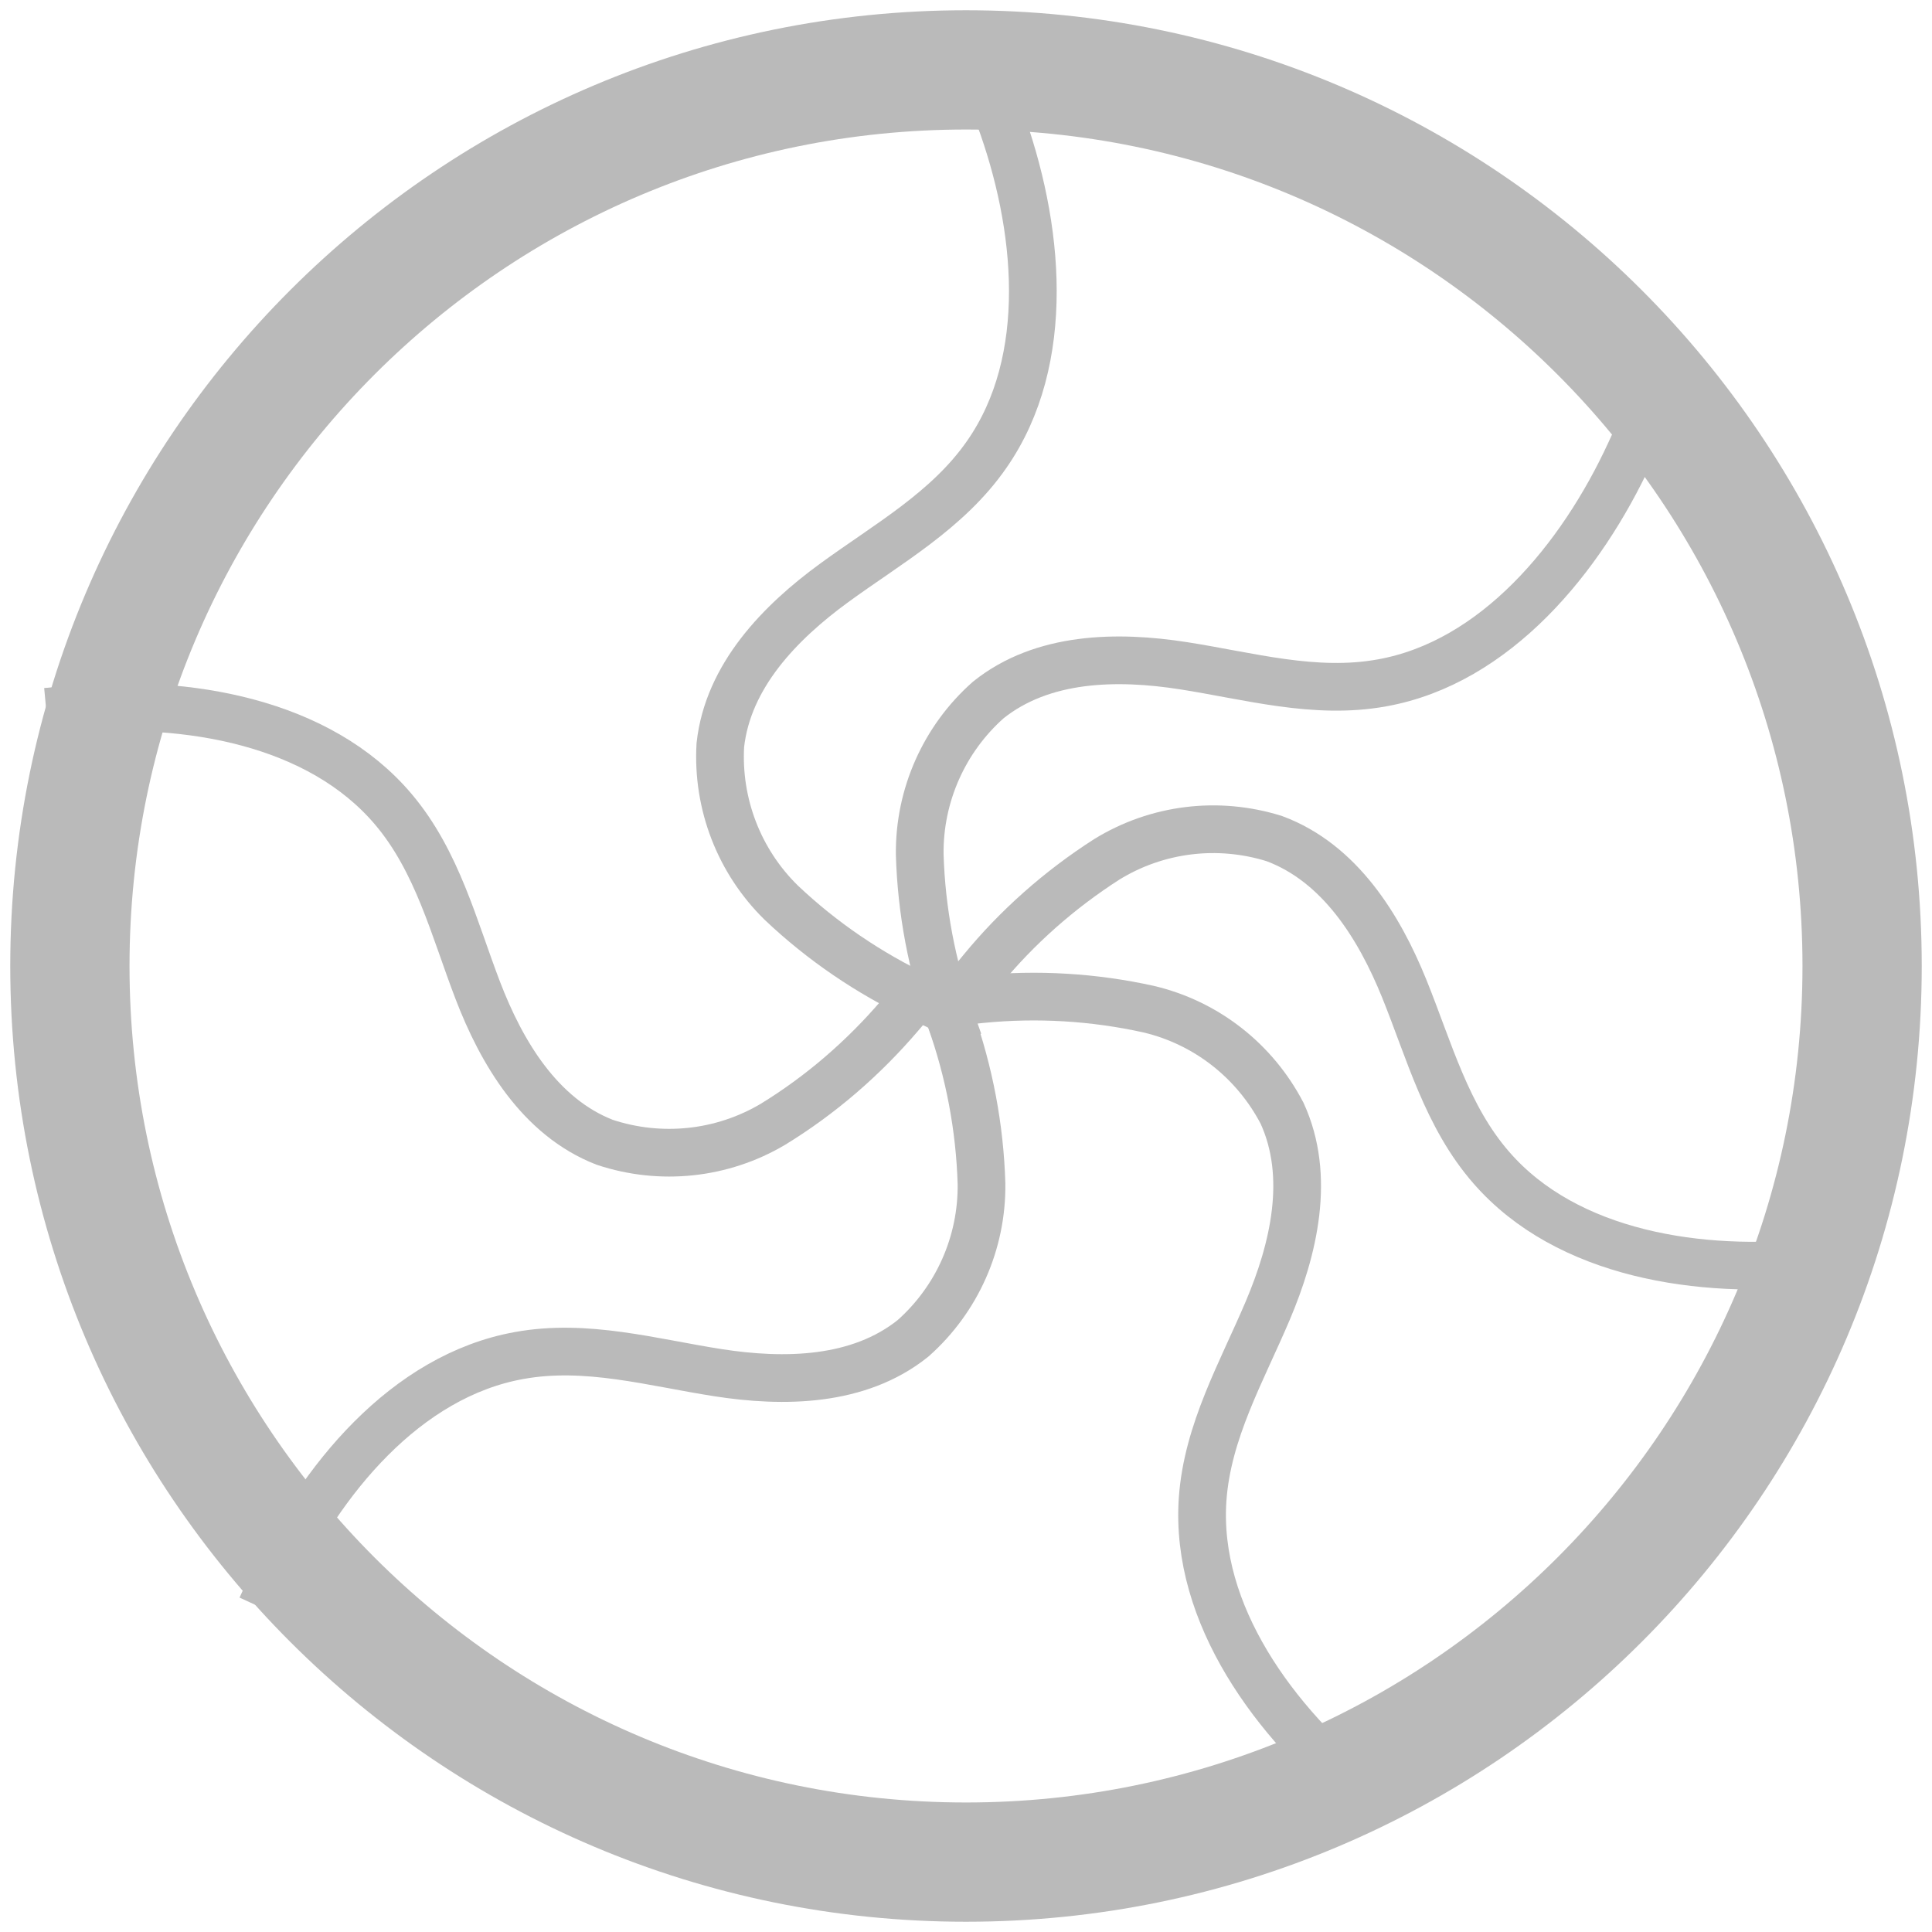
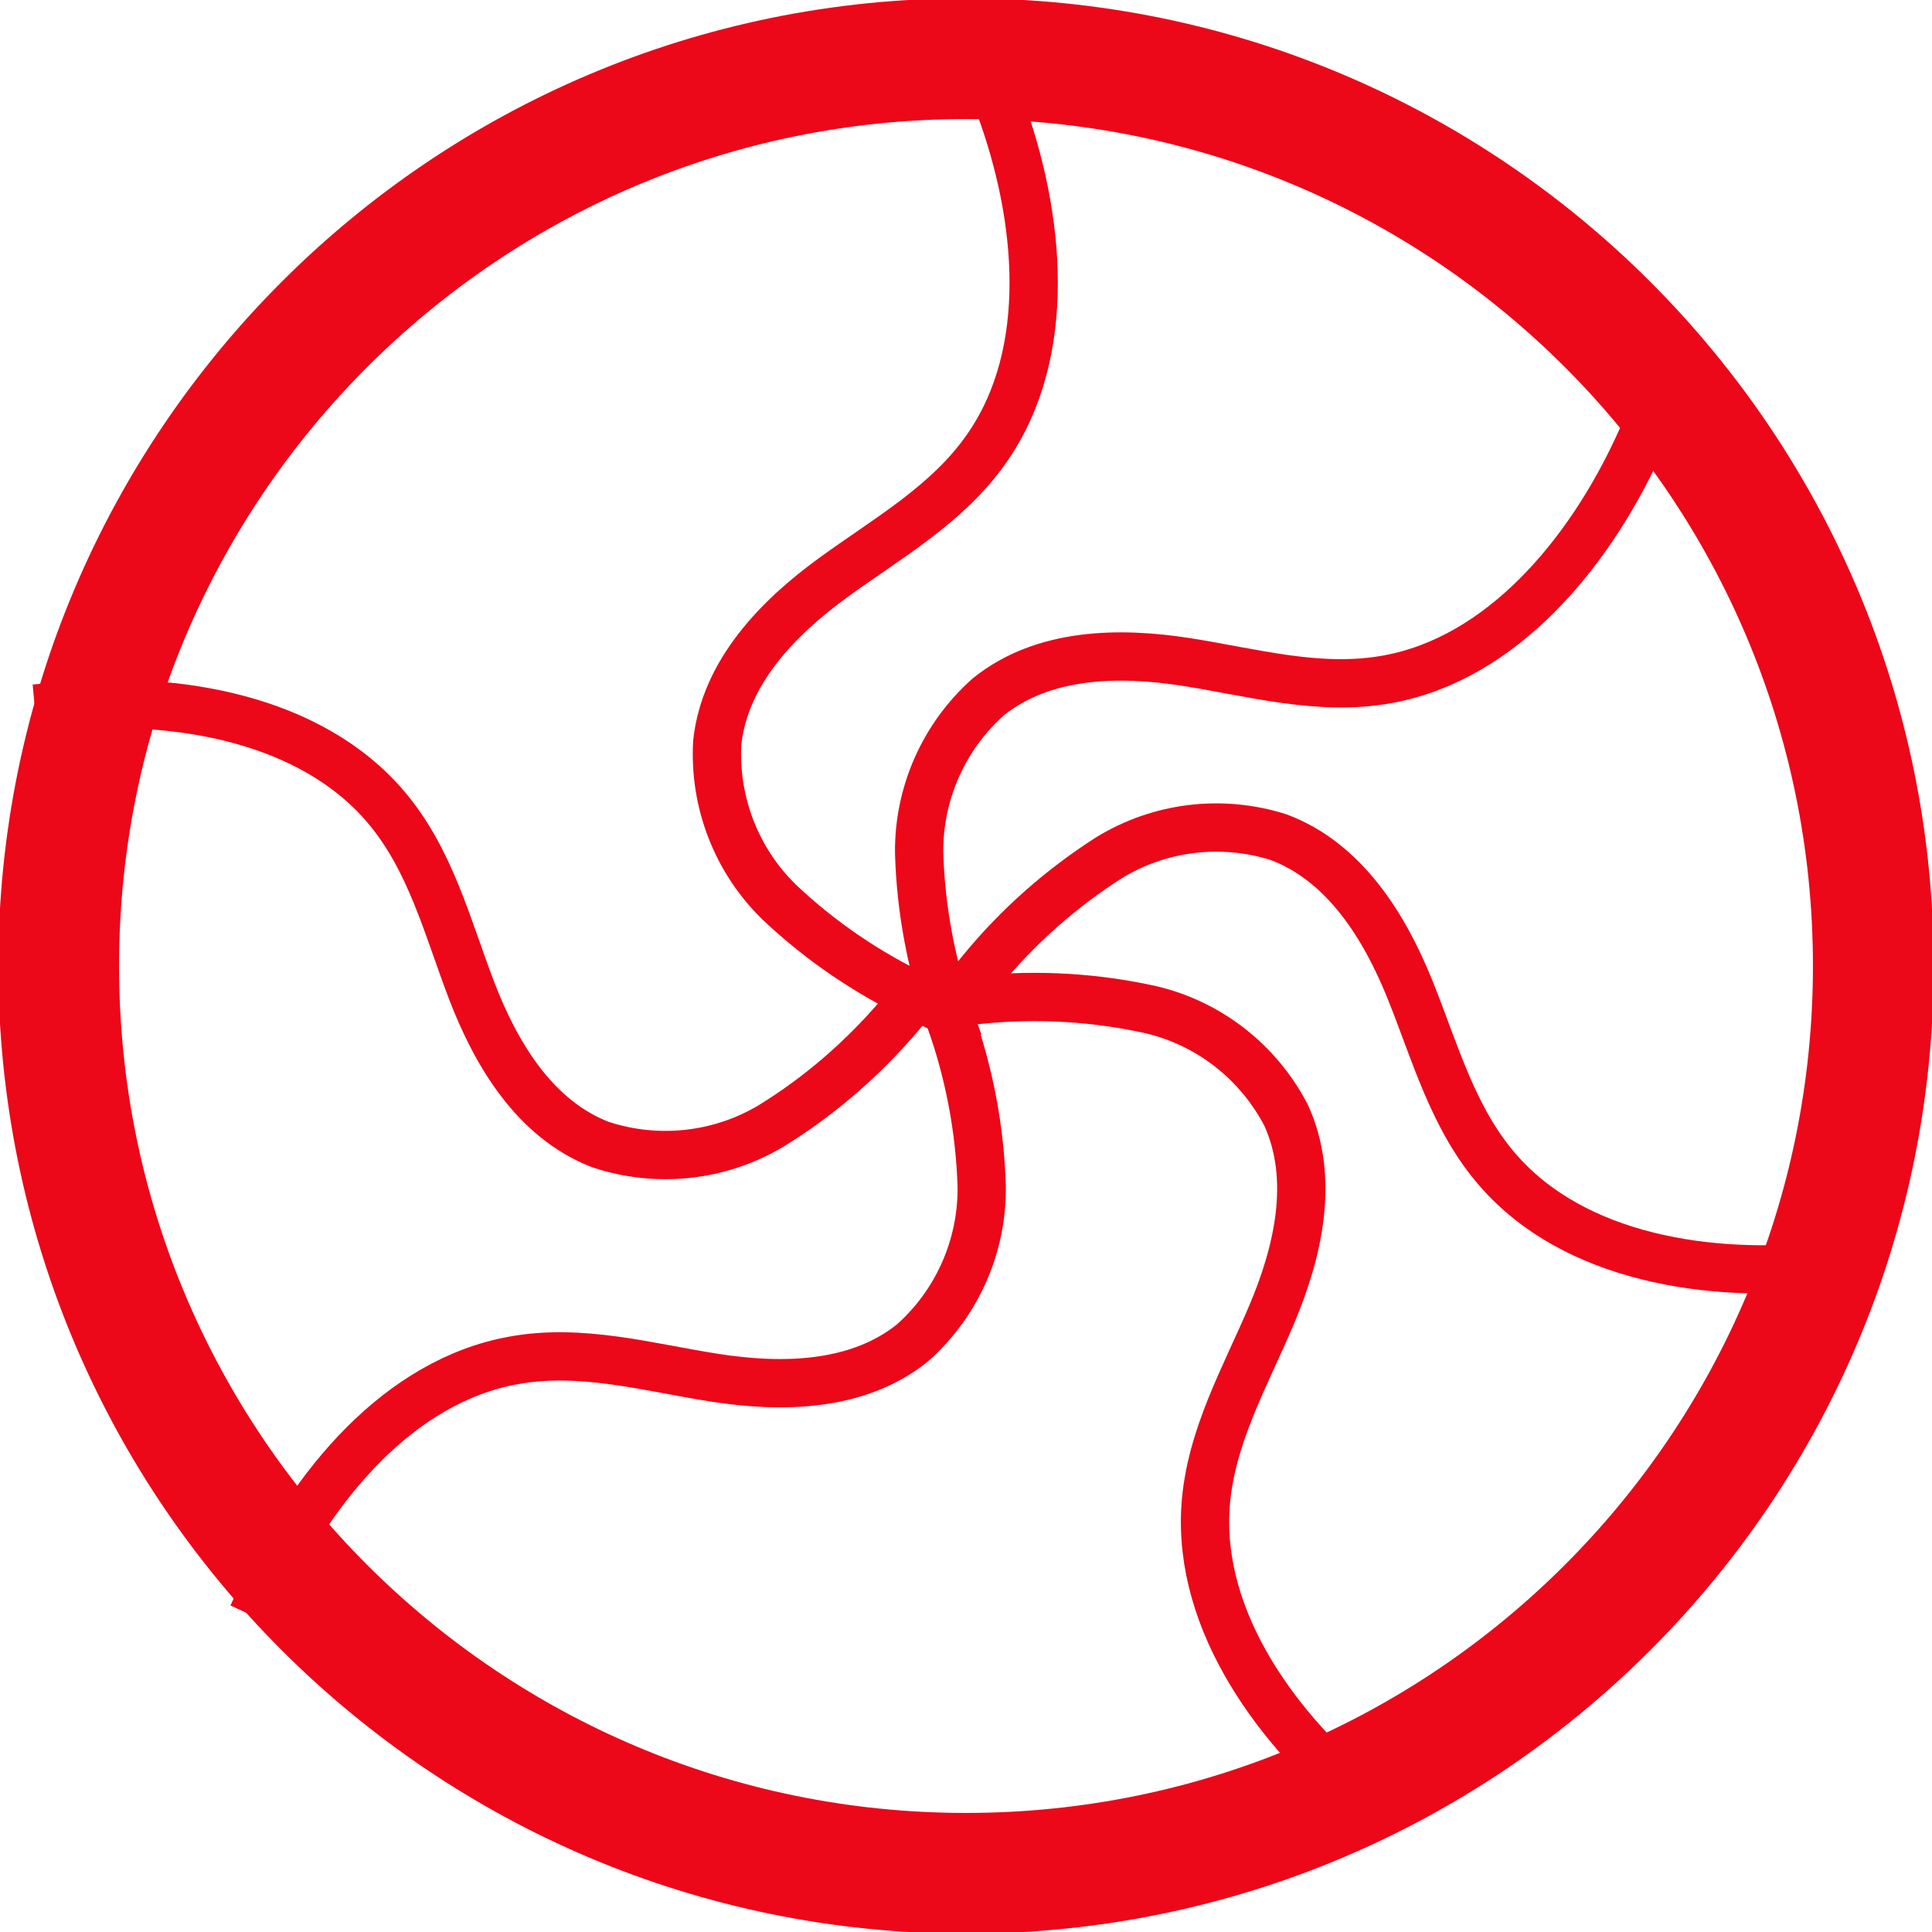
- <svg xmlns="http://www.w3.org/2000/svg" id="Layer_1" data-name="Layer 1" viewBox="0 0 81 81">
+ <svg xmlns="http://www.w3.org/2000/svg" id="Layer_1" data-name="Layer 1" viewBox="0 0 80 80">
  <defs>
    <style>
      .cls-1 {
        stroke-width: 2px;
      }

-       .cls-1, .cls-2 {
+       .cls-1, .cls-2, .cls-3 {
        fill: none;
-         stroke: #bababa;
+       }
+ 
+       .cls-1, .cls-3 {
+         stroke: #ec0719;
        stroke-linecap: square;
        stroke-miterlimit: 10;
      }

      .cls-2 {
+         stroke-width: 0px;
+       }
+ 
+       .cls-4 {
+         clip-path: url(#clippath);
+       }
+ 
+       .cls-3 {
        stroke-width: 5px;
      }
    </style>
+     <clipPath id="clippath">
+       <rect class="cls-2" x="-.07" y="-.07" width="80.14" height="80.14" />
+     </clipPath>
  </defs>
-   <circle id="Ellipse_22" data-name="Ellipse 22" class="cls-2" cx="40.5" cy="40.5" r="37.57" />
-   <path id="Path_3172" data-name="Path 3172" class="cls-1" d="m38.56,41.81c-2.13-1.01-4.09-2.34-5.8-3.96-1.77-1.73-2.7-4.14-2.56-6.61.32-2.91,2.51-5.15,4.77-6.8s4.77-3.04,6.4-5.39c2.76-3.96,2.22-9.59.52-14.19" />
-   <path id="Path_3173" data-name="Path 3173" class="cls-1" d="m37.73,42.57c-1.53,1.79-3.32,3.34-5.33,4.57-2.13,1.26-4.7,1.53-7.05.75-2.72-1.06-4.32-3.76-5.32-6.37s-1.69-5.4-3.53-7.58c-3.11-3.69-8.68-4.64-13.56-4.19" />
-   <path id="Path_3174" data-name="Path 3174" class="cls-1" d="m41.15,40.69c1.49-1.82,3.27-3.39,5.25-4.66,2.11-1.3,4.67-1.61,7.03-.87,2.74,1.02,4.39,3.69,5.44,6.28s1.78,5.37,3.66,7.52c3.17,3.64,8.76,4.49,13.63,3.96" />
-   <path id="Path_3175" data-name="Path 3175" class="cls-1" d="m41.15,41.89c2.34-.23,4.71-.09,7.01.42,2.41.57,4.44,2.16,5.59,4.36,1.22,2.66.49,5.71-.6,8.28s-2.53,5.06-2.73,7.91c-.33,4.82,3.02,9.37,6.84,12.44" />
-   <path id="Path_3176" data-name="Path 3176" class="cls-1" d="m39.85,42.73c.79,2.22,1.23,4.55,1.3,6.9.03,2.47-1.02,4.84-2.87,6.48-2.28,1.83-5.42,1.87-8.18,1.44s-5.52-1.23-8.33-.72c-4.75.85-8.35,5.21-10.4,9.66" />
-   <path id="Path_3177" data-name="Path 3177" class="cls-1" d="m39.86,42.73c-.79-2.22-1.23-4.55-1.3-6.9-.03-2.47,1.02-4.84,2.87-6.48,2.28-1.83,5.42-1.87,8.18-1.44s5.52,1.23,8.33.72c4.75-.85,8.35-5.21,10.4-9.66" />
+   <g id="Group_395" data-name="Group 395">
+     <g class="cls-4">
+       <g id="Group_395-2" data-name="Group 395-2">
+         <circle id="Ellipse_22" data-name="Ellipse 22" class="cls-3" cx="40" cy="40" r="37.57" />
+         <path id="Path_3172" data-name="Path 3172" class="cls-1" d="m38.06,41.31c-2.13-1.01-4.09-2.34-5.8-3.96-1.77-1.73-2.7-4.14-2.56-6.61.32-2.91,2.51-5.15,4.77-6.8s4.77-3.04,6.4-5.39c2.76-3.96,2.22-9.59.52-14.19" />
+         <path id="Path_3173" data-name="Path 3173" class="cls-1" d="m37.23,42.07c-1.53,1.79-3.32,3.34-5.33,4.57-2.13,1.26-4.7,1.53-7.05.75-2.72-1.06-4.32-3.76-5.32-6.37s-1.69-5.4-3.53-7.58c-3.11-3.69-8.68-4.64-13.56-4.19" />
+         <path id="Path_3174" data-name="Path 3174" class="cls-1" d="m40.65,40.19c1.49-1.82,3.27-3.39,5.25-4.66,2.11-1.3,4.67-1.61,7.03-.87,2.74,1.02,4.39,3.69,5.44,6.28s1.78,5.37,3.66,7.52c3.17,3.64,8.76,4.49,13.63,3.96" />
+         <path id="Path_3175" data-name="Path 3175" class="cls-1" d="m40.65,41.39c2.34-.23,4.71-.09,7.01.42,2.41.57,4.44,2.16,5.59,4.36,1.22,2.66.49,5.71-.6,8.28s-2.53,5.06-2.73,7.91c-.33,4.82,3.02,9.37,6.84,12.44" />
+         <path id="Path_3176" data-name="Path 3176" class="cls-1" d="m39.35,42.23c.79,2.22,1.23,4.55,1.3,6.9.03,2.47-1.02,4.84-2.87,6.48-2.28,1.83-5.42,1.87-8.18,1.44s-5.52-1.23-8.33-.72c-4.75.85-8.35,5.21-10.4,9.66" />
+         <path id="Path_3177" data-name="Path 3177" class="cls-1" d="m39.36,42.23c-.79-2.22-1.23-4.55-1.3-6.9-.03-2.47,1.02-4.84,2.87-6.48,2.28-1.83,5.42-1.87,8.18-1.44s5.52,1.23,8.33.72c4.75-.85,8.35-5.21,10.4-9.66" />
+       </g>
+     </g>
+   </g>
</svg>
